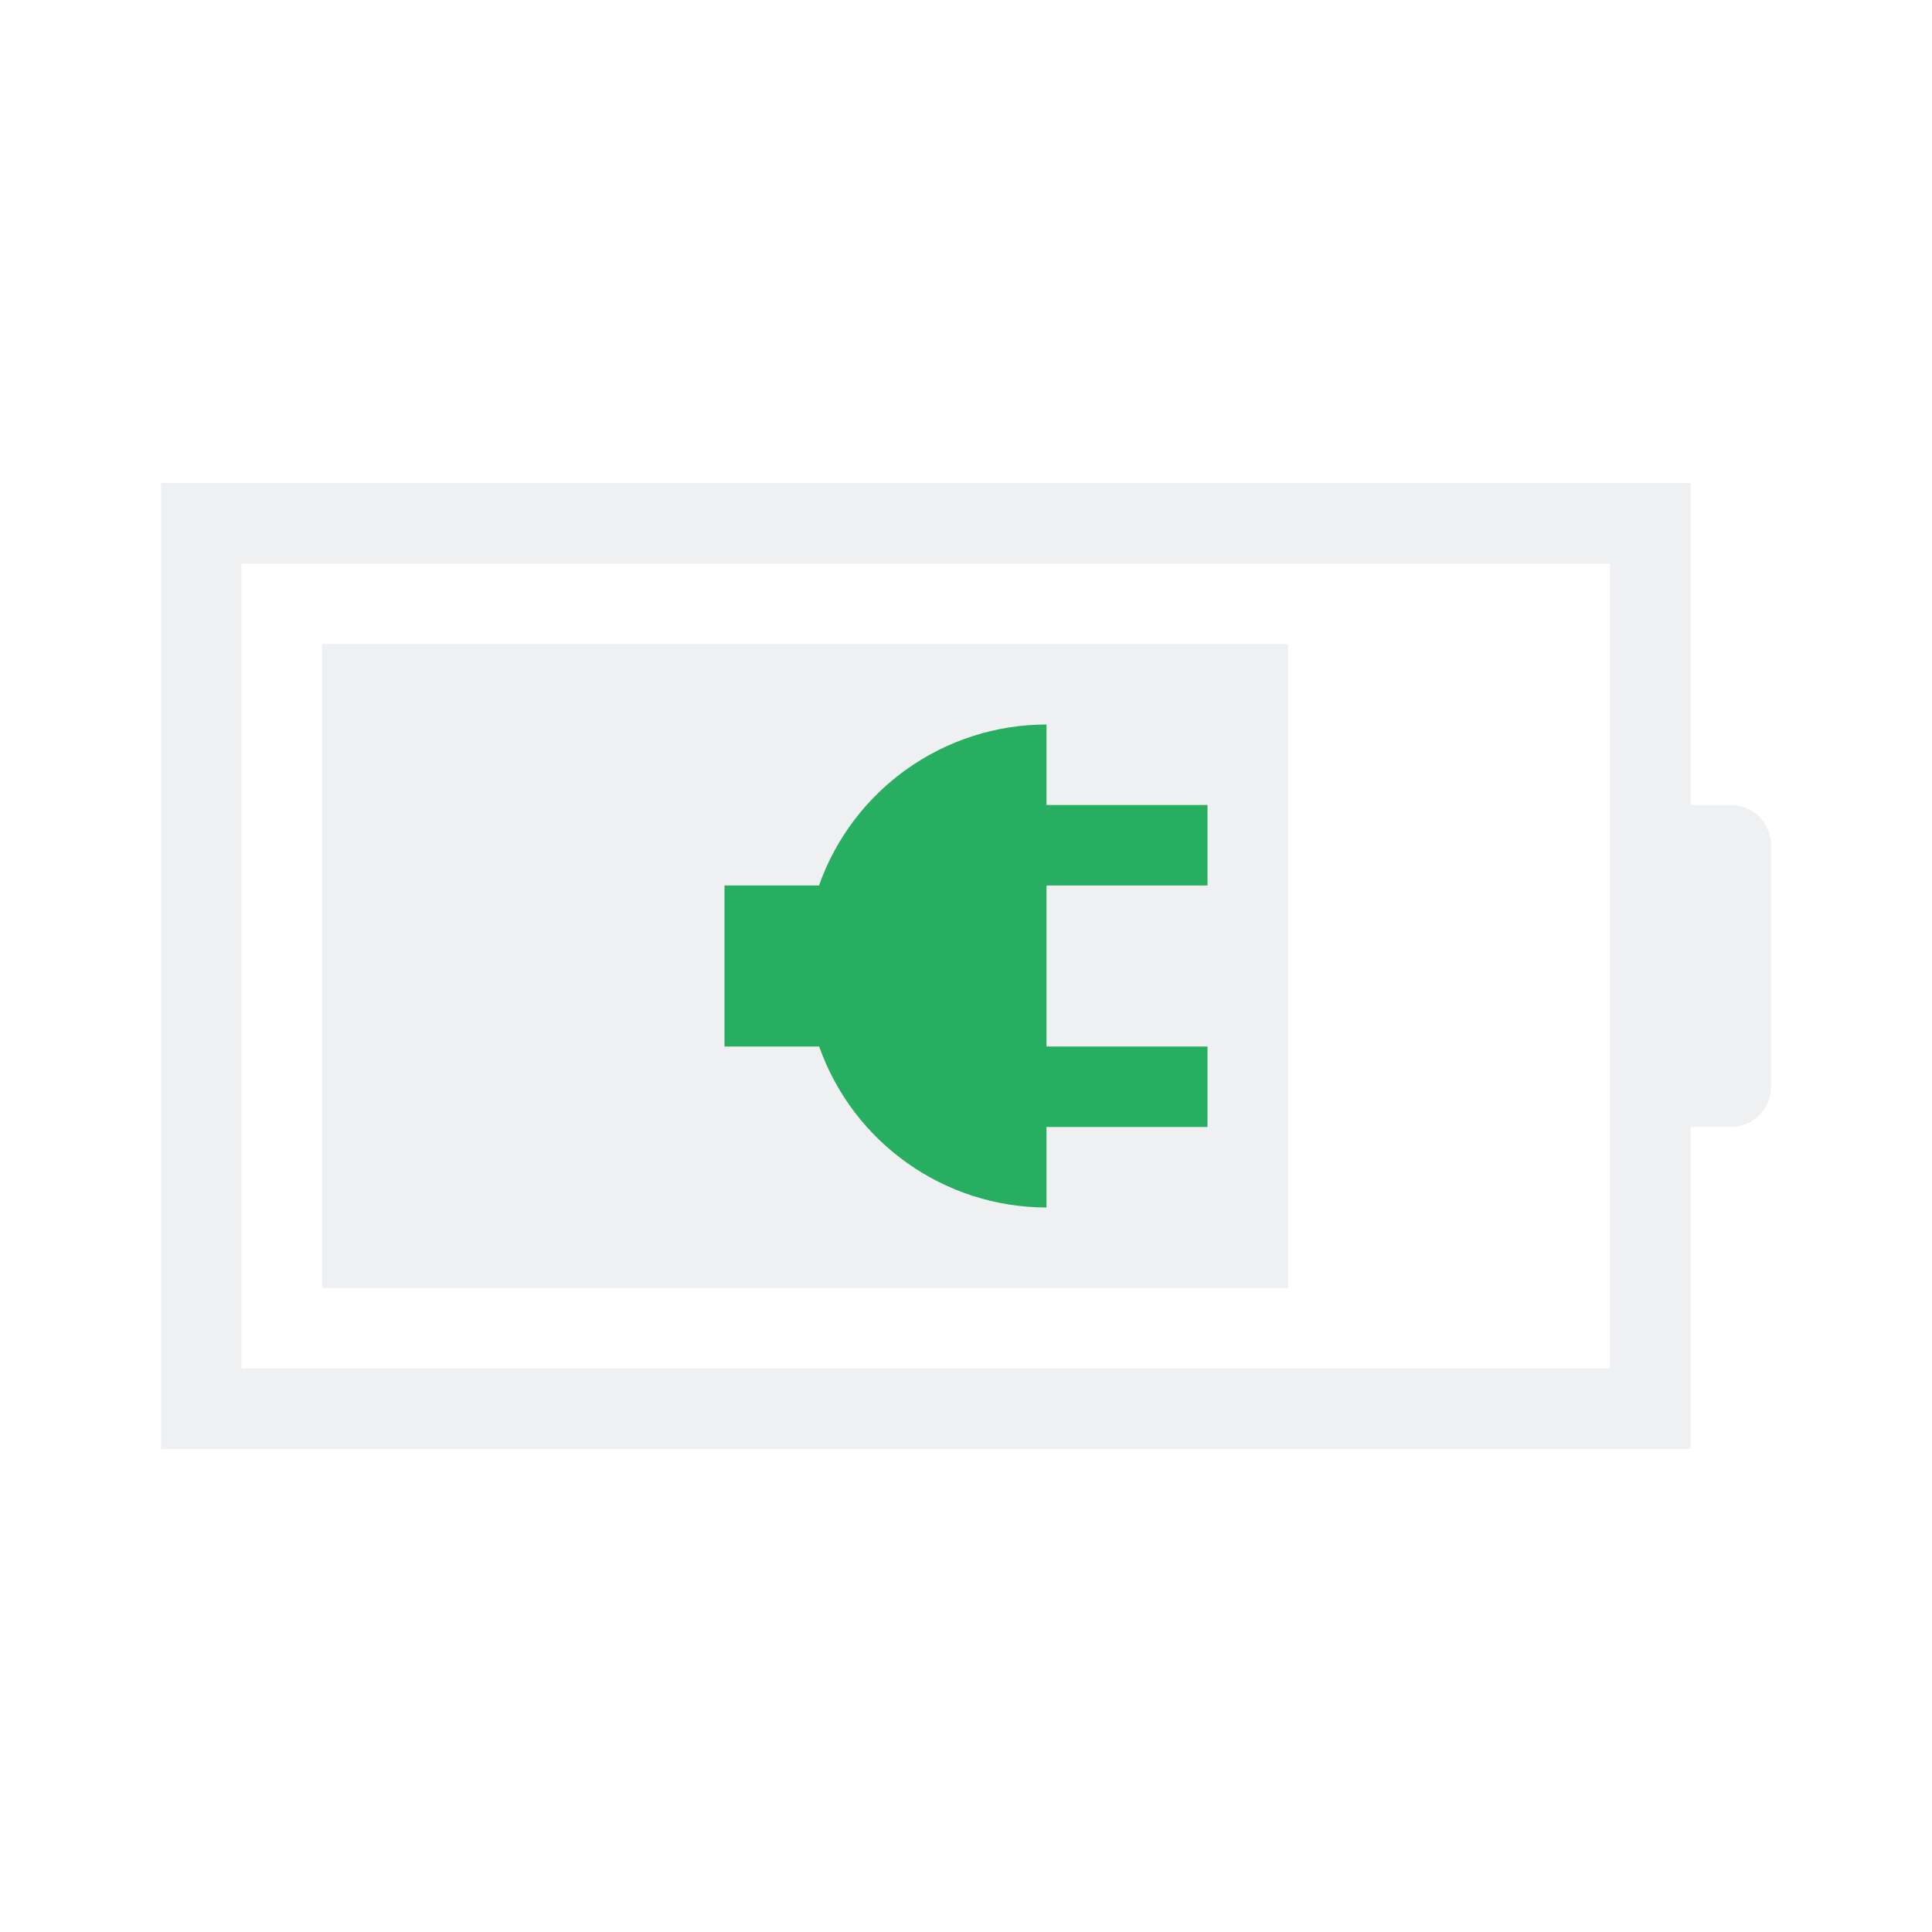
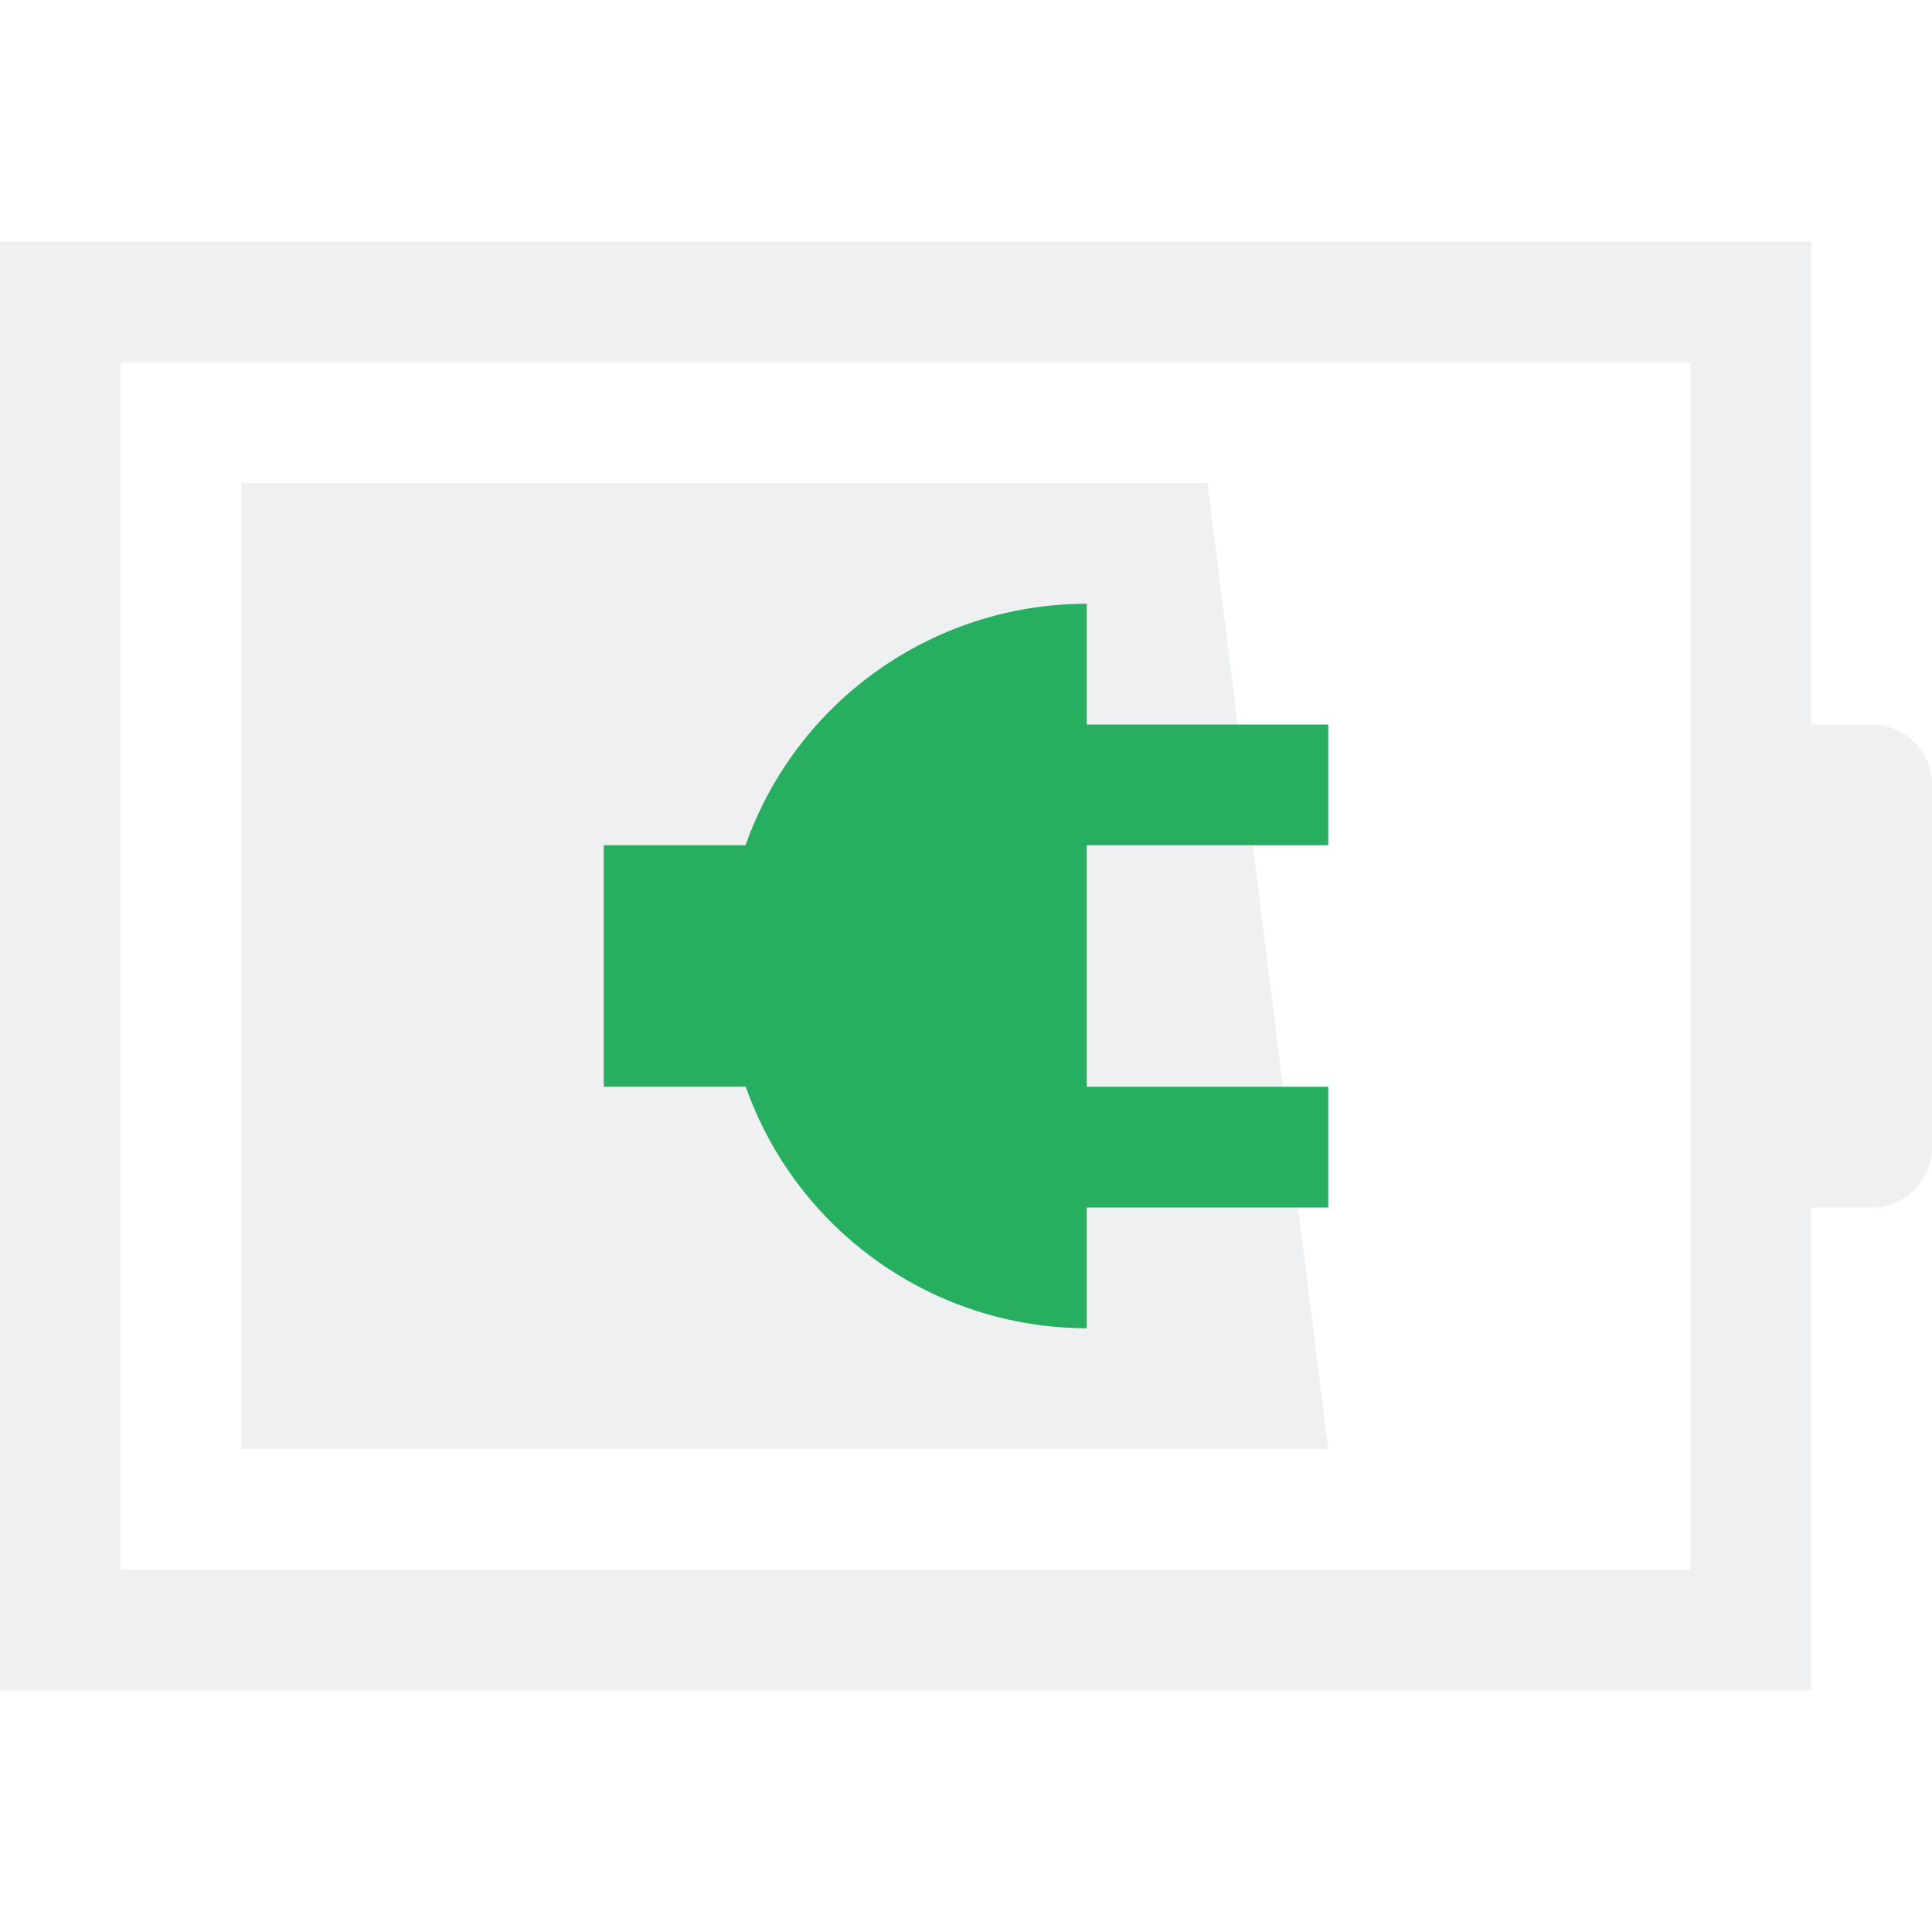
- <svg xmlns="http://www.w3.org/2000/svg" height="24" width="24">
+ <svg xmlns="http://www.w3.org/2000/svg" height="16" width="16">
  <defs id="defs1">
    <style type="text/css" id="current-color-scheme">
            .ColorScheme-Text {
                color:#eff0f1;
            }
            .ColorScheme-PositiveText {
                color:#27ae60;
            }
        </style>
  </defs>
-   <g transform="translate(1,1)">
-     <path style="fill:currentColor;fill-opacity:1;stroke:none" class="ColorScheme-Text" d="M3 7v8h12V7zM1 5v12h19v-4h.5c.277 0 .5-.223.5-.5v-3c0-.277-.223-.5-.5-.5H20V5H4zm1 1h17v10H2z" fill-rule="evenodd" />
-     <path d="M12 8a3 3 0 0 0-2.826 2H8v2h1.176A3 3 0 0 0 12 14v-1h2v-1h-2v-2h2V9h-2z" class="ColorScheme-PositiveText" fill="currentColor" />
-   </g>
+   <path style="fill:currentColor;fill-opacity:1;stroke:none" class="ColorScheme-Text" d="M2 4h8l1 8H2zM0 2v12h15v-4h.5c.277 0 .5-.223.5-.5v-3c0-.277-.223-.5-.5-.5H15V2zm1 1h13v10H1z" />
+   <path d="M9 5a3 3 0 0 0-2.826 2H5v2h1.176A3 3 0 0 0 9 11v-1h2V9H9V7h2V6H9z" class="ColorScheme-PositiveText" fill="currentColor" />
</svg>
